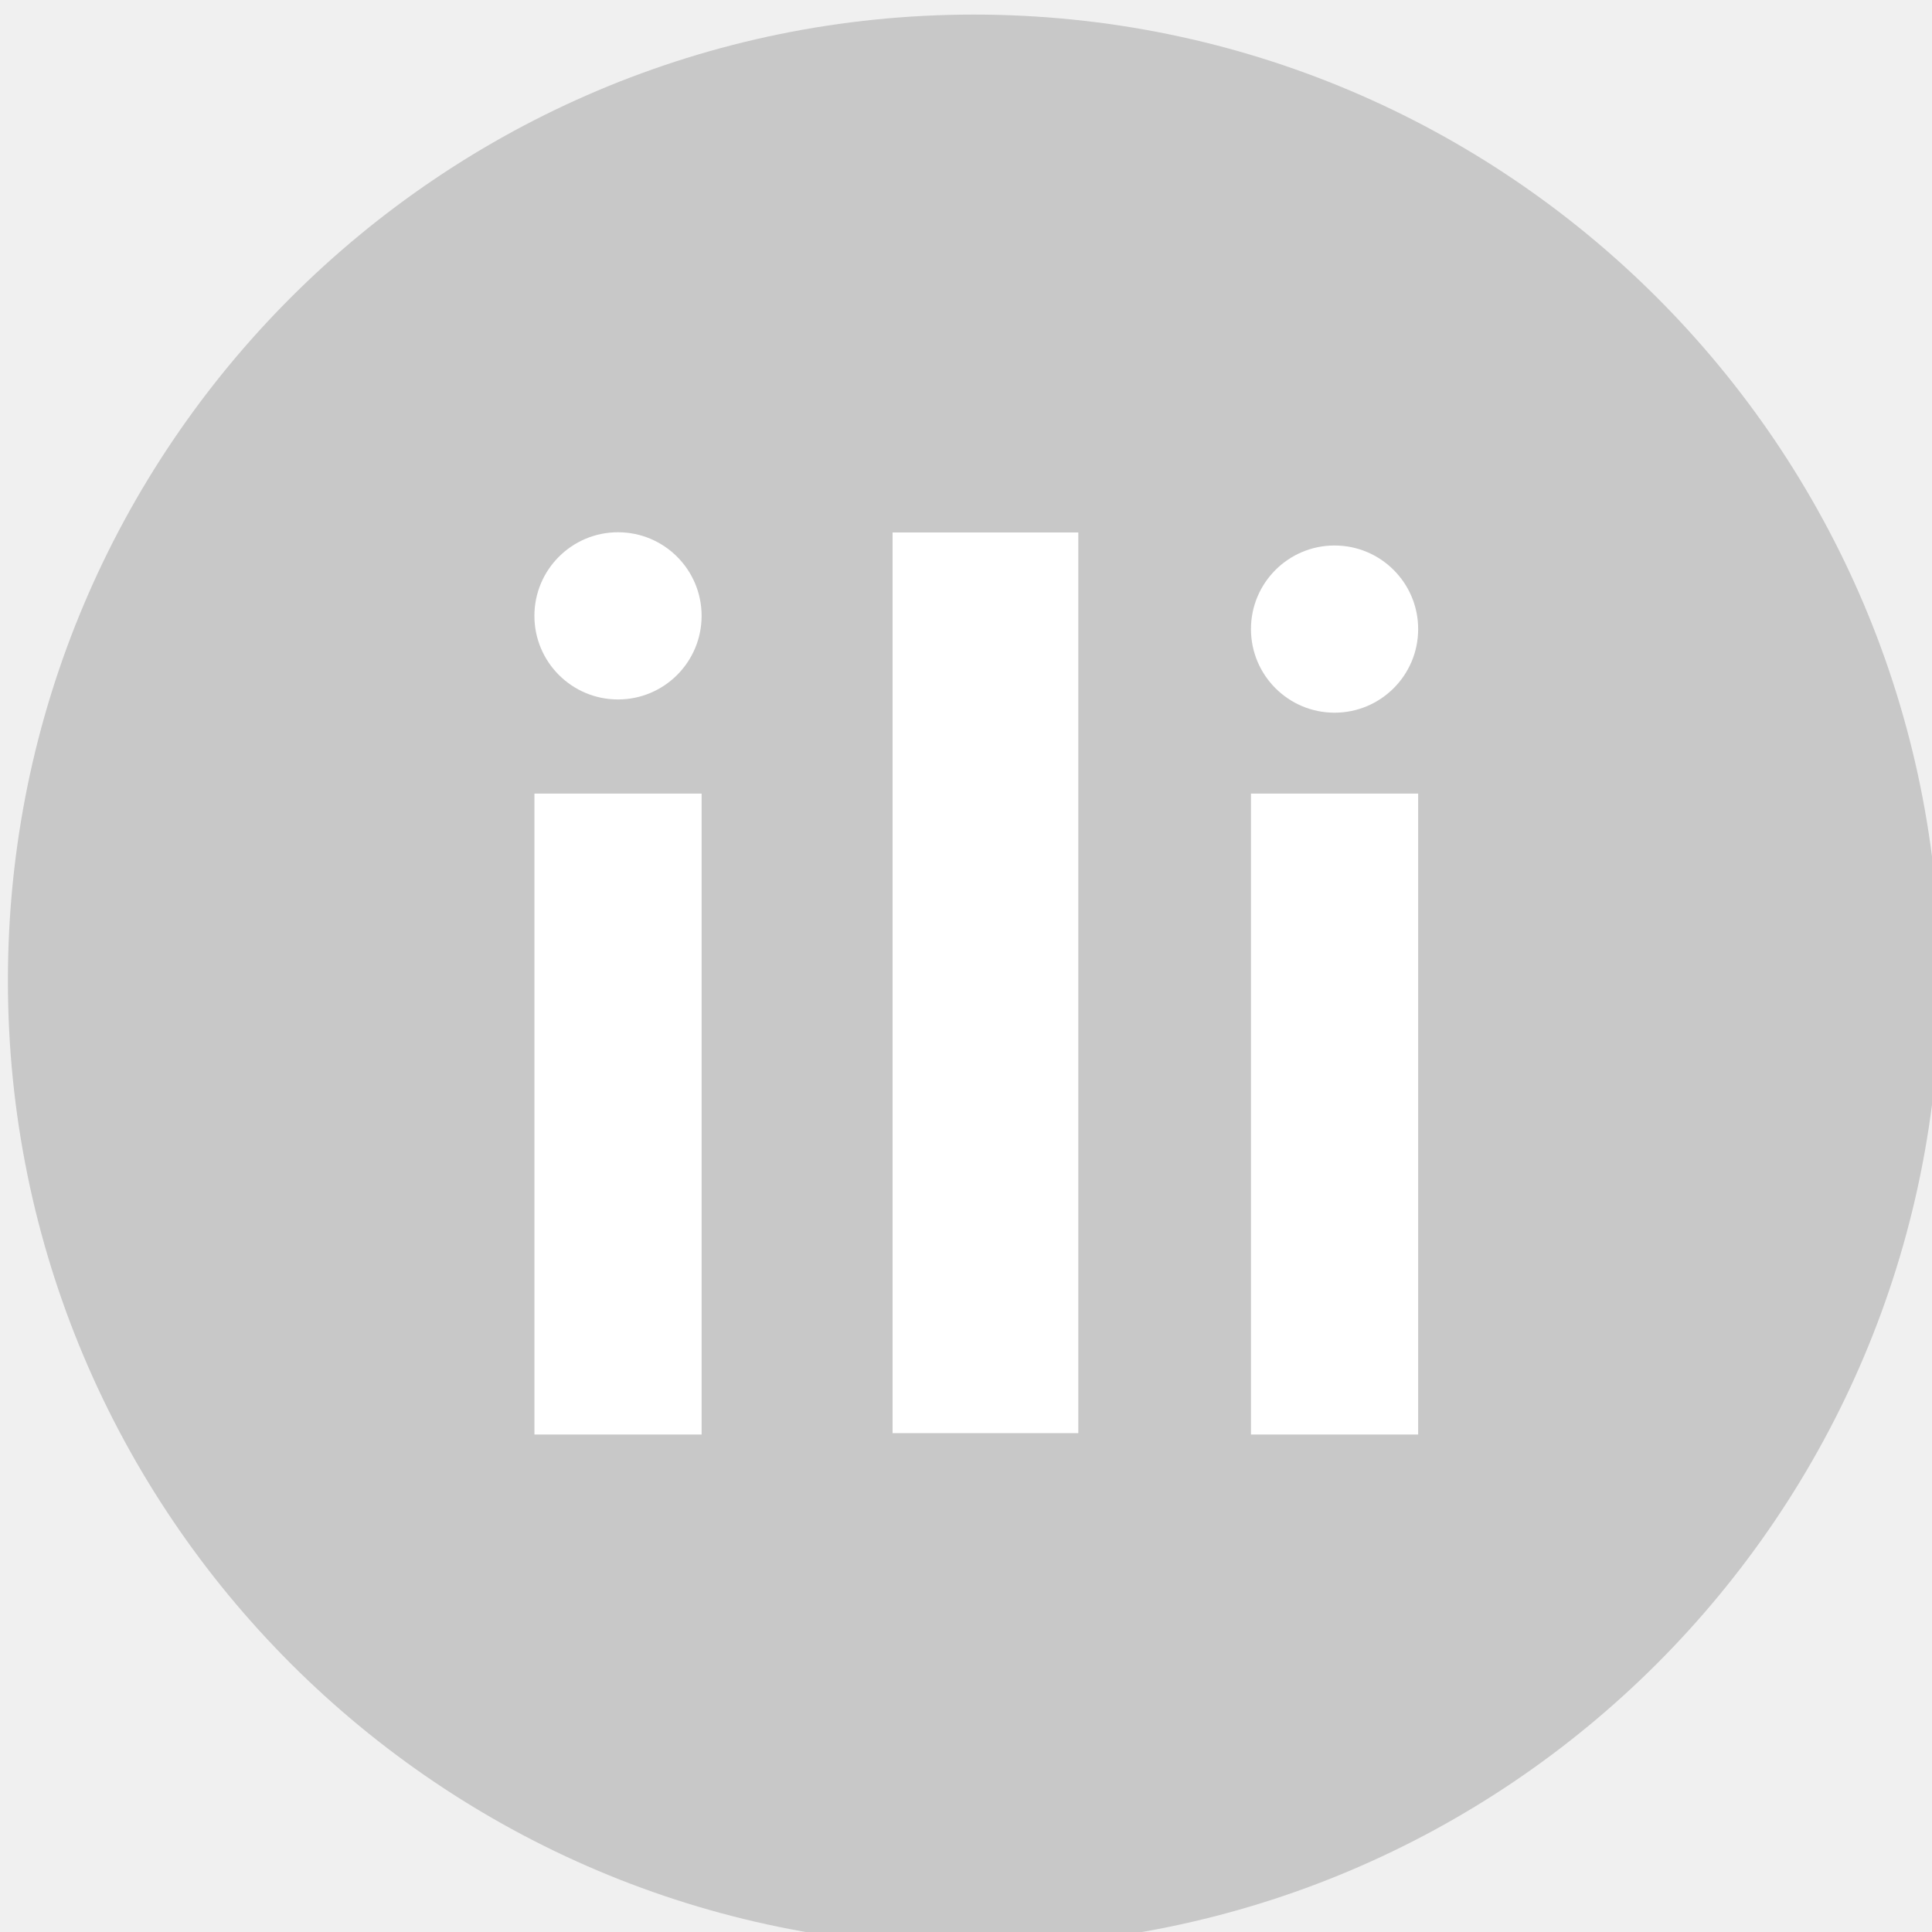
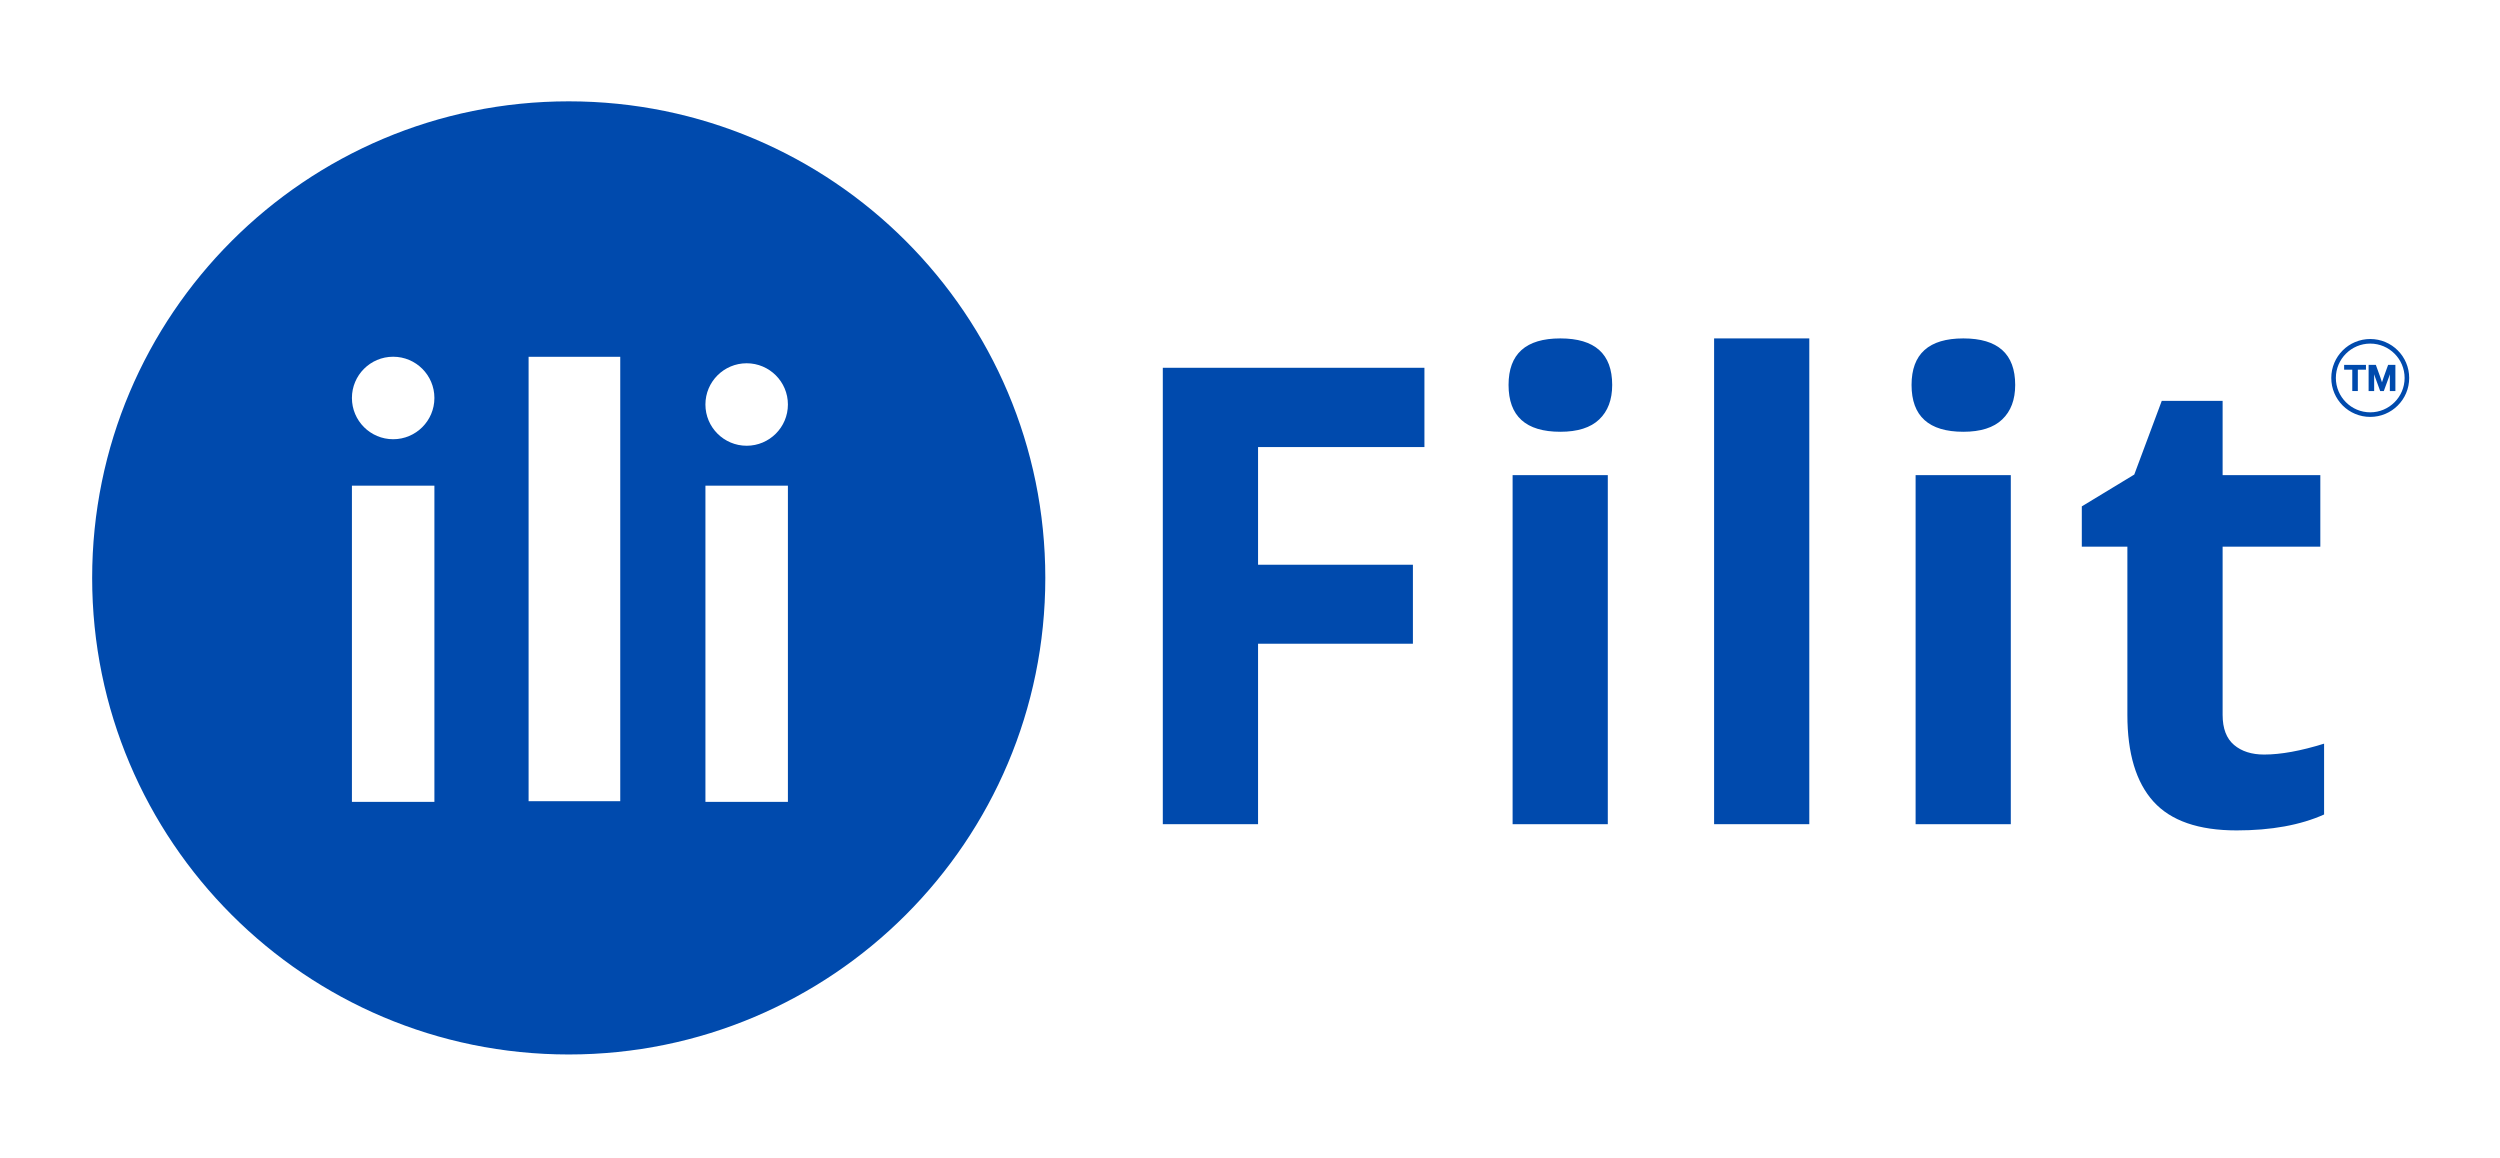
- <svg xmlns="http://www.w3.org/2000/svg" width="484.62" height="484.62" preserveAspectRatio="xMidYMid meet" version="1.0">
+ <svg xmlns="http://www.w3.org/2000/svg" width="1080" zoomAndPan="magnify" viewBox="0 0 810 375" height="500" preserveAspectRatio="xMidYMid meet" version="1.0">
  <defs>
-     <clipPath id="id1">
-       <path clip-rule="nonzero" d="m1.98,3.66l484.62,0l0,484.62l-484.62,0l0,-484.62zm0,0" id="svg_1" />
+     <g />
+     <clipPath id="ba5ad41ea0">
+       <path d="M 29.859 32.832 L 338.68 32.832 L 338.68 341.652 L 29.859 341.652 Z M 29.859 32.832 " clip-rule="nonzero" />
    </clipPath>
-     <clipPath id="id2">
-       <path clip-rule="nonzero" d="m134.05,199.07l41.94,0l0,160.76l-41.94,0l0,-160.76zm0,0" id="svg_2" />
+     <clipPath id="dc0233ddaa">
+       <path d="M 114.023 157.355 L 140.746 157.355 L 140.746 259.801 L 114.023 259.801 Z M 114.023 157.355 " clip-rule="nonzero" />
    </clipPath>
-     <clipPath id="id3">
-       <path clip-rule="nonzero" d="m223.89,133.51l46.59,0l0,226l-46.59,0l0,-226zm0,0" id="svg_3" />
+     <clipPath id="36819bc880">
+       <path d="M 171.266 115.582 L 200.961 115.582 L 200.961 259.602 L 171.266 259.602 Z M 171.266 115.582 " clip-rule="nonzero" />
    </clipPath>
-     <clipPath id="id4">
-       <path clip-rule="nonzero" d="m313.79,199.07l41.94,0l0,160.76l-41.94,0l0,-160.76zm0,0" id="svg_4" />
+     <clipPath id="1c3cc4beac">
+       <path d="M 228.555 157.355 L 255.281 157.355 L 255.281 259.801 L 228.555 259.801 Z M 228.555 157.355 " clip-rule="nonzero" />
    </clipPath>
-     <clipPath id="id5">
-       <path clip-rule="nonzero" d="m134.05,133.51l41.94,0l0,41.94l-41.94,0l0,-41.94zm0,0" id="svg_5" />
+     <clipPath id="6ee0e28158">
+       <path d="M 114.023 115.582 L 140.746 115.582 L 140.746 142.309 L 114.023 142.309 Z M 114.023 115.582 " clip-rule="nonzero" />
    </clipPath>
-     <clipPath id="id6">
-       <path clip-rule="nonzero" d="m313.79,136.83l41.94,0l0,41.94l-41.94,0l0,-41.94zm0,0" id="svg_6" />
+     <clipPath id="511d115bc6">
+       <path d="M 228.555 117.699 L 255.281 117.699 L 255.281 144.422 L 228.555 144.422 Z M 228.555 117.699 " clip-rule="nonzero" />
+     </clipPath>
+     <clipPath id="db50100ef5">
+       <path d="M 755.336 109.84 L 780.574 109.84 L 780.574 135.078 L 755.336 135.078 Z M 755.336 109.84 " clip-rule="nonzero" />
    </clipPath>
  </defs>
-   <g class="layer">
-     <g id="svg_20">
-       <g clip-path="url(#id1)" id="svg_7">
-         <path d="m244.29,3.66c-133.83,0 -242.31,108.48 -242.31,242.31c0,133.82 108.48,242.31 242.31,242.31c133.82,0 242.31,-108.49 242.31,-242.31c0,-133.83 -108.49,-242.31 -242.31,-242.31" fill="#c8c8c8" fill-rule="nonzero" id="svg_8" />
+   <rect x="-81" width="972" fill="#ffffff" y="-37.5" height="450" fill-opacity="1" />
+   <rect x="-81" width="972" fill="#ffffff" y="-37.5" height="450" fill-opacity="1" />
+   <rect x="-81" width="972" fill="#ffffff" y="-37.5" height="450" fill-opacity="1" />
+   <g clip-path="url(#ba5ad41ea0)">
+     <path fill="#004aad" d="M 184.27 32.832 C 98.988 32.832 29.859 101.965 29.859 187.242 C 29.859 272.523 98.988 341.652 184.27 341.652 C 269.547 341.652 338.68 272.523 338.68 187.242 C 338.68 101.965 269.547 32.832 184.27 32.832 " fill-opacity="1" fill-rule="nonzero" />
+   </g>
+   <g clip-path="url(#dc0233ddaa)">
+     <path fill="#ffffff" d="M 114.023 157.355 L 140.746 157.355 L 140.746 259.801 L 114.023 259.801 L 114.023 157.355 " fill-opacity="1" fill-rule="nonzero" />
+   </g>
+   <g clip-path="url(#36819bc880)">
+     <path fill="#ffffff" d="M 171.266 115.605 L 200.961 115.605 L 200.961 259.578 L 171.266 259.578 L 171.266 115.605 " fill-opacity="1" fill-rule="nonzero" />
+   </g>
+   <g clip-path="url(#1c3cc4beac)">
+     <path fill="#ffffff" d="M 228.559 157.355 L 255.281 157.355 L 255.281 259.801 L 228.559 259.801 L 228.559 157.355 " fill-opacity="1" fill-rule="nonzero" />
+   </g>
+   <g clip-path="url(#6ee0e28158)">
+     <path fill="#ffffff" d="M 127.387 115.582 C 120.004 115.582 114.023 121.566 114.023 128.945 C 114.023 136.324 120.004 142.309 127.387 142.309 C 134.766 142.309 140.746 136.324 140.746 128.945 C 140.746 121.566 134.766 115.582 127.387 115.582 " fill-opacity="1" fill-rule="nonzero" />
+   </g>
+   <g clip-path="url(#511d115bc6)">
+     <path fill="#ffffff" d="M 241.918 117.699 C 234.539 117.699 228.555 123.68 228.555 131.059 C 228.555 138.441 234.539 144.422 241.918 144.422 C 249.297 144.422 255.281 138.441 255.281 131.059 C 255.281 123.68 249.297 117.699 241.918 117.699 " fill-opacity="1" fill-rule="nonzero" />
+   </g>
+   <g clip-path="url(#db50100ef5)">
+     <path fill="#004aad" d="M 767.957 111.324 C 761.816 111.324 756.82 116.316 756.82 122.461 C 756.82 128.598 761.816 133.594 767.957 133.594 C 774.098 133.594 779.094 128.598 779.094 122.461 C 779.094 116.316 774.098 111.324 767.957 111.324 Z M 767.957 135.078 C 766.254 135.078 764.602 134.746 763.043 134.086 C 761.539 133.453 760.191 132.543 759.031 131.383 C 757.875 130.223 756.965 128.875 756.328 127.371 C 755.668 125.816 755.336 124.164 755.336 122.461 C 755.336 120.754 755.668 119.102 756.328 117.547 C 756.965 116.043 757.875 114.695 759.031 113.535 C 760.191 112.375 761.539 111.465 763.043 110.832 C 764.602 110.172 766.254 109.84 767.957 109.84 C 769.66 109.84 771.312 110.172 772.867 110.832 C 774.371 111.465 775.723 112.375 776.879 113.535 C 778.039 114.695 778.949 116.043 779.586 117.547 C 780.242 119.102 780.578 120.754 780.578 122.461 C 780.578 124.164 780.242 125.816 779.586 127.371 C 778.949 128.875 778.039 130.223 776.879 131.383 C 775.723 132.543 774.371 133.453 772.867 134.086 C 771.312 134.746 769.66 135.078 767.957 135.078 " fill-opacity="1" fill-rule="nonzero" />
+   </g>
+   <path fill="#004aad" d="M 759.5 119.777 L 762.141 119.777 L 762.141 126.695 L 763.938 126.695 L 763.938 119.777 L 766.57 119.777 L 766.57 118.223 L 759.5 118.223 L 759.5 119.777 " fill-opacity="1" fill-rule="nonzero" />
+   <path fill="#004aad" d="M 773.75 118.223 L 772.305 122.23 C 772.098 122.805 771.918 123.352 771.762 123.871 C 771.59 123.289 771.406 122.73 771.219 122.211 L 769.773 118.223 L 767.43 118.223 L 767.43 126.695 L 769.227 126.695 L 769.227 122.398 C 769.227 122.035 769.219 121.652 769.203 121.254 C 769.281 121.496 769.367 121.742 769.453 121.98 L 771.18 126.695 L 772.355 126.695 L 774.082 121.98 C 774.168 121.738 774.254 121.496 774.336 121.25 C 774.32 121.668 774.309 122.055 774.309 122.402 L 774.309 126.695 L 776.105 126.695 L 776.105 118.223 L 773.75 118.223 " fill-opacity="1" fill-rule="nonzero" />
+   <g fill="#004aad" fill-opacity="1">
+     <g transform="translate(358.1403, 267.0361)">
+       <g>
+         <path d="M 49.469 0 L 18.609 0 L 18.609 -147.875 L 103.375 -147.875 L 103.375 -122.188 L 49.469 -122.188 L 49.469 -84.062 L 99.641 -84.062 L 99.641 -58.469 L 49.469 -58.469 Z M 49.469 0 " />
      </g>
-       <g clip-path="url(#id2)" id="svg_9">
-         <path d="m134.06,199.07l41.93,0l0,160.76l-41.93,0l0,-160.76" fill="#ffffff" fill-rule="nonzero" id="svg_10" />
+     </g>
+   </g>
+   <g fill="#004aad" fill-opacity="1">
+     <g transform="translate(473.8966, 267.0361)">
+       <g>
+         <path d="M 14.875 -142.312 C 14.875 -152.363 20.469 -157.391 31.656 -157.391 C 42.852 -157.391 48.453 -152.363 48.453 -142.312 C 48.453 -137.531 47.051 -133.805 44.25 -131.141 C 41.457 -128.473 37.258 -127.141 31.656 -127.141 C 20.469 -127.141 14.875 -132.195 14.875 -142.312 Z M 47.031 0 L 16.188 0 L 16.188 -113.094 L 47.031 -113.094 Z M 47.031 0 " />
      </g>
-       <g clip-path="url(#id3)" id="svg_11">
-         <path d="m223.89,133.56l46.59,0l0,225.93l-46.59,0l0,-225.93" fill="#ffffff" fill-rule="nonzero" id="svg_12" />
+     </g>
+   </g>
+   <g fill="#004aad" fill-opacity="1">
+     <g transform="translate(539.1825, 267.0361)">
+       <g>
+         <path d="M 47.031 0 L 16.188 0 L 16.188 -157.391 L 47.031 -157.391 Z M 47.031 0 " />
      </g>
-       <g clip-path="url(#id4)" id="svg_13">
-         <path d="m313.79,199.07l41.94,0l0,160.76l-41.94,0l0,-160.76" fill="#ffffff" fill-rule="nonzero" id="svg_14" />
+     </g>
+   </g>
+   <g fill="#004aad" fill-opacity="1">
+     <g transform="translate(604.4685, 267.0361)">
+       <g>
+         <path d="M 14.875 -142.312 C 14.875 -152.363 20.469 -157.391 31.656 -157.391 C 42.852 -157.391 48.453 -152.363 48.453 -142.312 C 48.453 -137.531 47.051 -133.805 44.25 -131.141 C 41.457 -128.473 37.258 -127.141 31.656 -127.141 C 20.469 -127.141 14.875 -132.195 14.875 -142.312 Z M 47.031 0 L 16.188 0 L 16.188 -113.094 L 47.031 -113.094 Z M 47.031 0 " />
      </g>
-       <g clip-path="url(#id5)" id="svg_15">
-         <path d="m155.02,133.51c-11.58,0 -20.97,9.39 -20.97,20.97c0,11.58 9.39,20.97 20.97,20.97c11.58,0 20.97,-9.39 20.97,-20.97c0,-11.58 -9.39,-20.97 -20.97,-20.97" fill="#ffffff" fill-rule="nonzero" id="svg_16" />
+     </g>
+   </g>
+   <g fill="#004aad" fill-opacity="1">
+     <g transform="translate(669.7545, 267.0361)">
+       <g>
+         <path d="M 63.828 -22.562 C 69.223 -22.562 75.695 -23.738 83.25 -26.094 L 83.25 -3.141 C 75.562 0.297 66.117 2.016 54.922 2.016 C 42.586 2.016 33.602 -1.098 27.969 -7.328 C 22.332 -13.566 19.516 -22.926 19.516 -35.406 L 19.516 -89.922 L 4.75 -89.922 L 4.75 -102.969 L 21.75 -113.281 L 30.656 -137.156 L 50.375 -137.156 L 50.375 -113.094 L 82.031 -113.094 L 82.031 -89.922 L 50.375 -89.922 L 50.375 -35.406 C 50.375 -31.02 51.602 -27.781 54.062 -25.688 C 56.52 -23.602 59.773 -22.562 63.828 -22.562 Z M 63.828 -22.562 " />
      </g>
-       <g clip-path="url(#id6)" id="svg_17">
-         <path d="m334.76,136.83c-11.59,0 -20.97,9.39 -20.97,20.97c0,11.58 9.38,20.97 20.97,20.97c11.58,0 20.97,-9.39 20.97,-20.97c0,-11.58 -9.39,-20.97 -20.97,-20.97" fill="#ffffff" fill-rule="nonzero" id="svg_18" />
-       </g>
-       <rect fill="#000000" fill-opacity="0" height="0" id="svg_19" stroke="#000000" width="0" x="170.25" y="214.5" />
+     </g>
+   </g>
+   <g fill="#004aad" fill-opacity="1">
+     <g transform="translate(565.3775, 310.5085)">
+       <g />
    </g>
  </g>
</svg>
